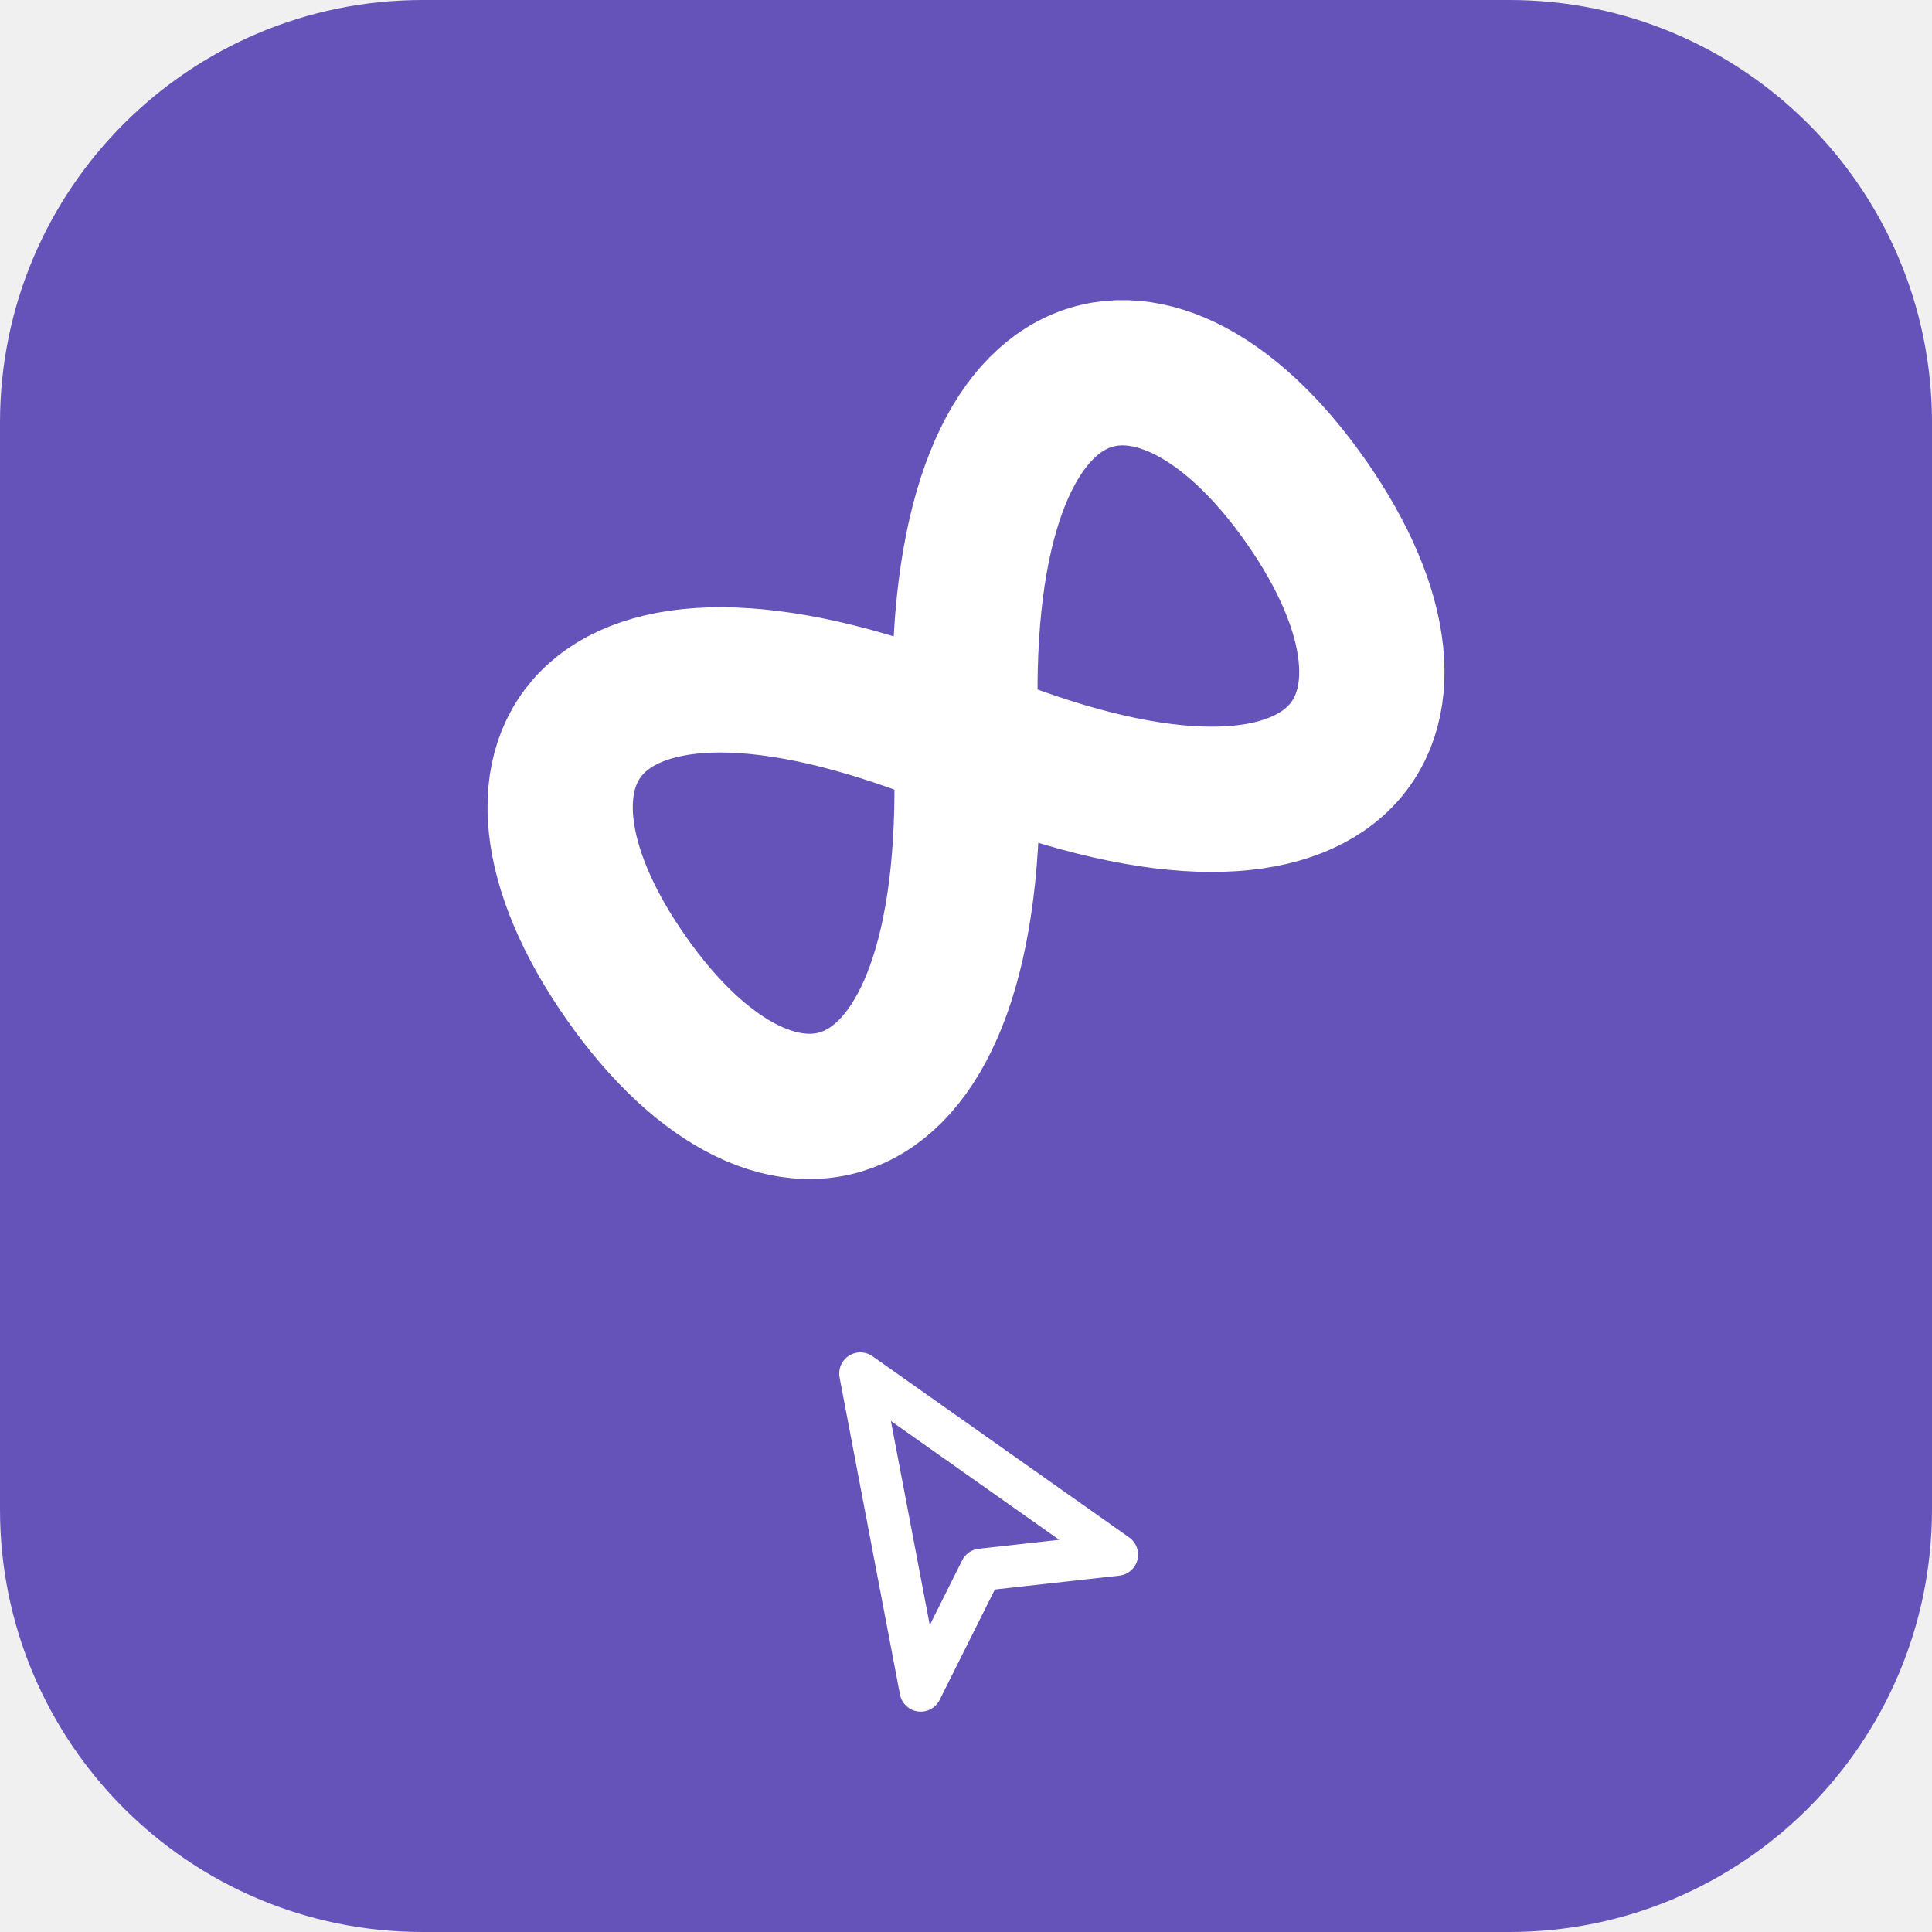
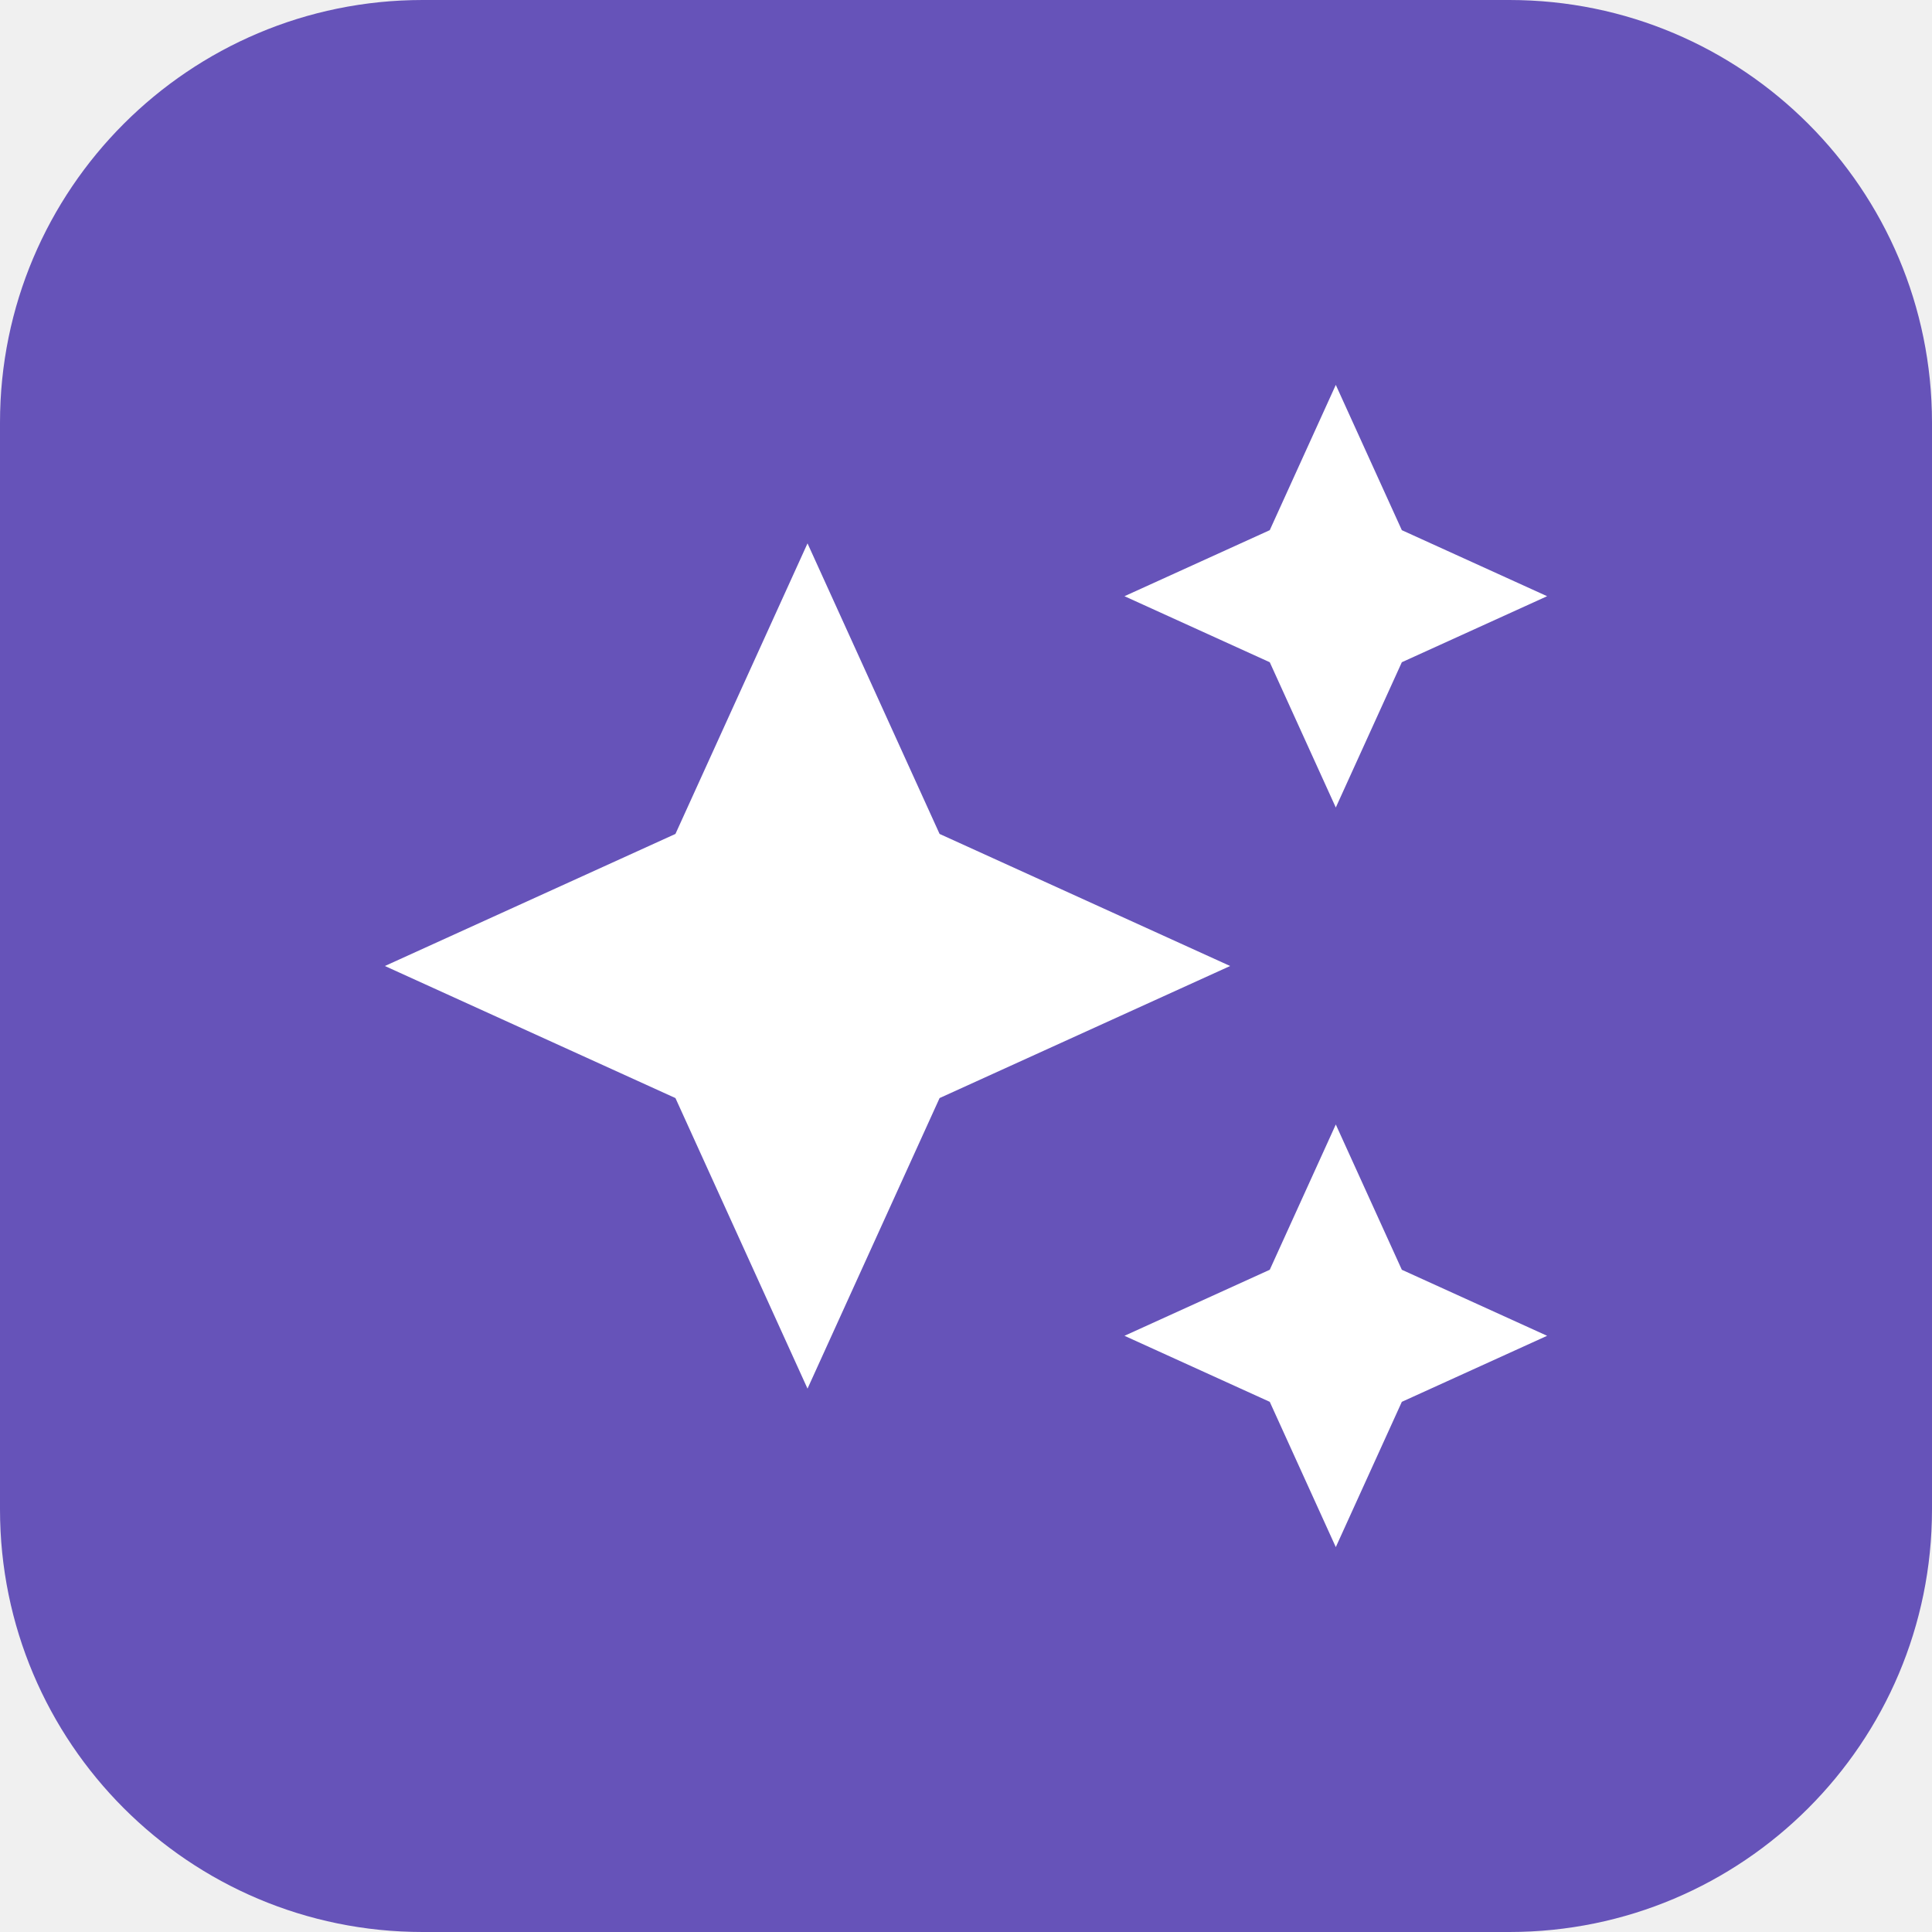
<svg xmlns="http://www.w3.org/2000/svg" width="128" height="128" viewBox="0 0 128 128" role="img" aria-label="LingXi Control">
  <rect width="128" height="128" rx="28" fill="#6653B9" />
-   <g transform="translate(20 5) scale(.6875)">
-     <path d="M24 64C24 38 43 31 64 64C85 97 104 90 104 64C104 38 85 31 64 64C43 97 24 90 24 64Z" transform="rotate(-35 64 64)" fill="none" stroke="white" stroke-width="14" stroke-linecap="round" stroke-linejoin="round" />
-   </g>
-   <g fill="none" stroke="white" stroke-width="2.8" stroke-linecap="round" stroke-linejoin="round">
-     <path d="m57 91 17 12-9 1-4 8-4-21Z" />
+   <g transform="translate(8 8) scale(.875)">
+     <path d="M52 32L62 54L84 64L62 74L52 96L42 74L20 64L42 54ZM92 20L97 31L108 36L97 41L92 52L87 41L76 36L87 31ZM92 76L97 87L108 92L97 97L92 108L87 97L76 92L87 87Z" fill="white" />
  </g>
</svg>
